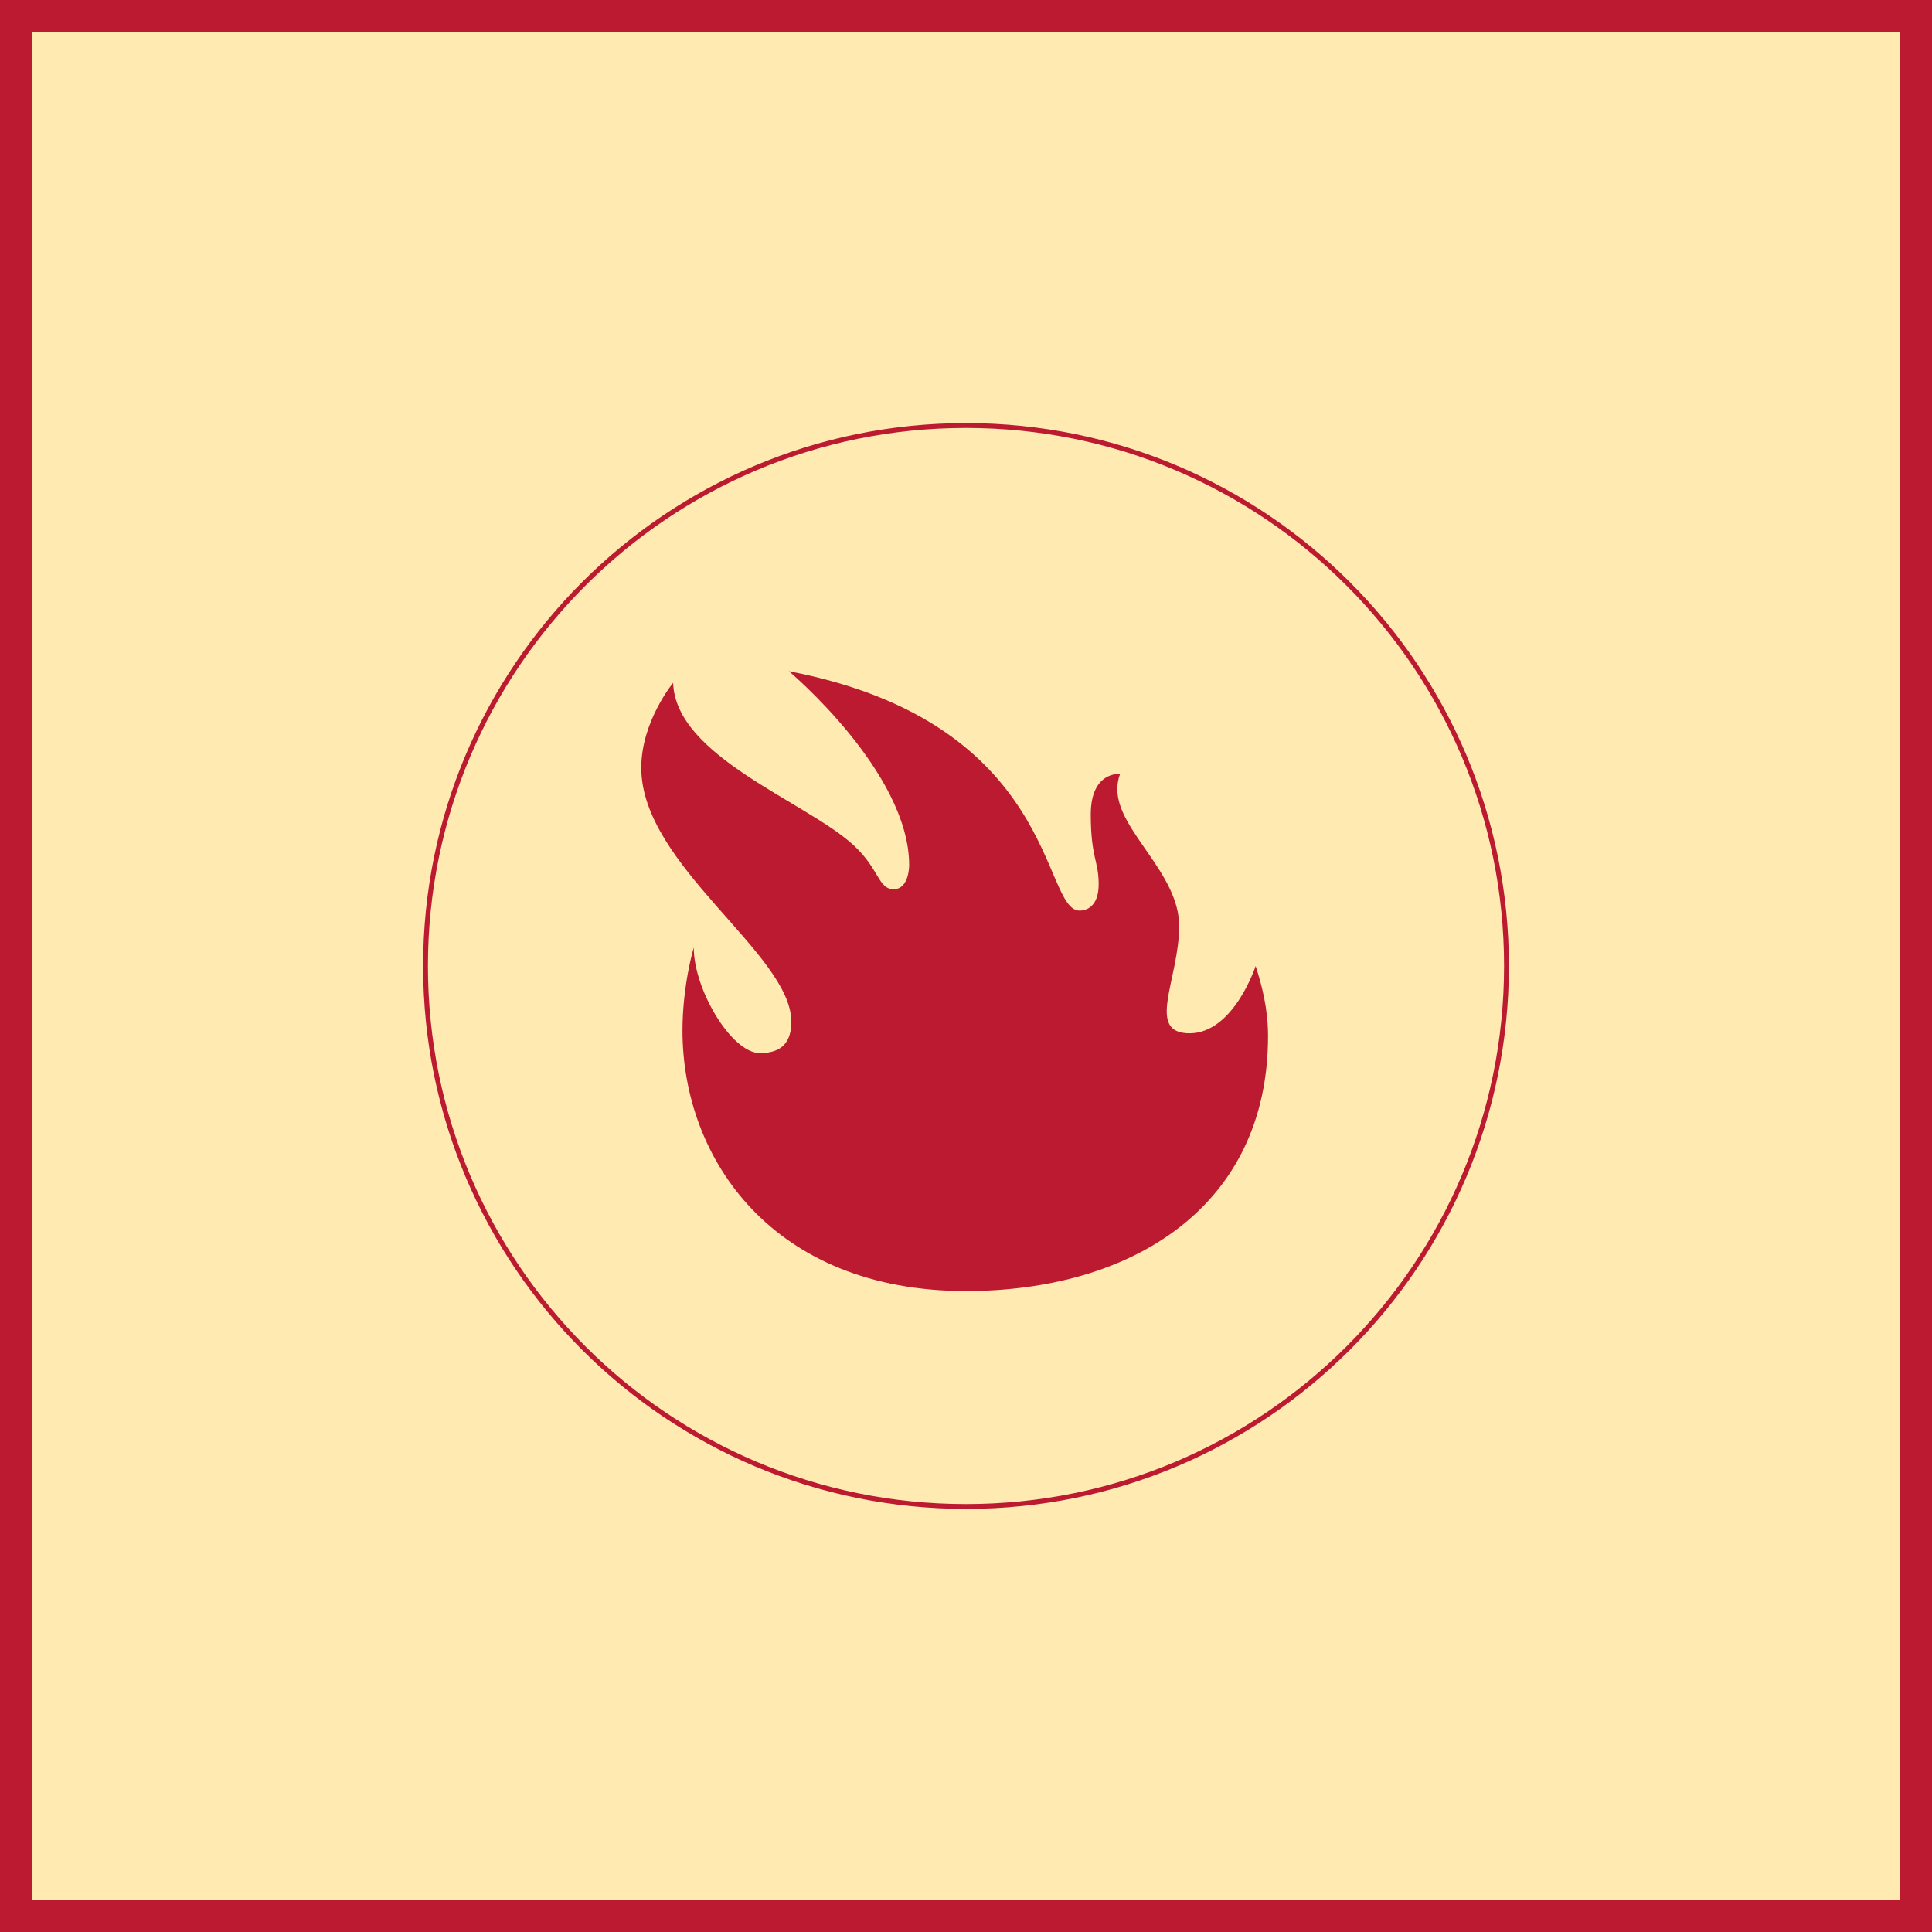
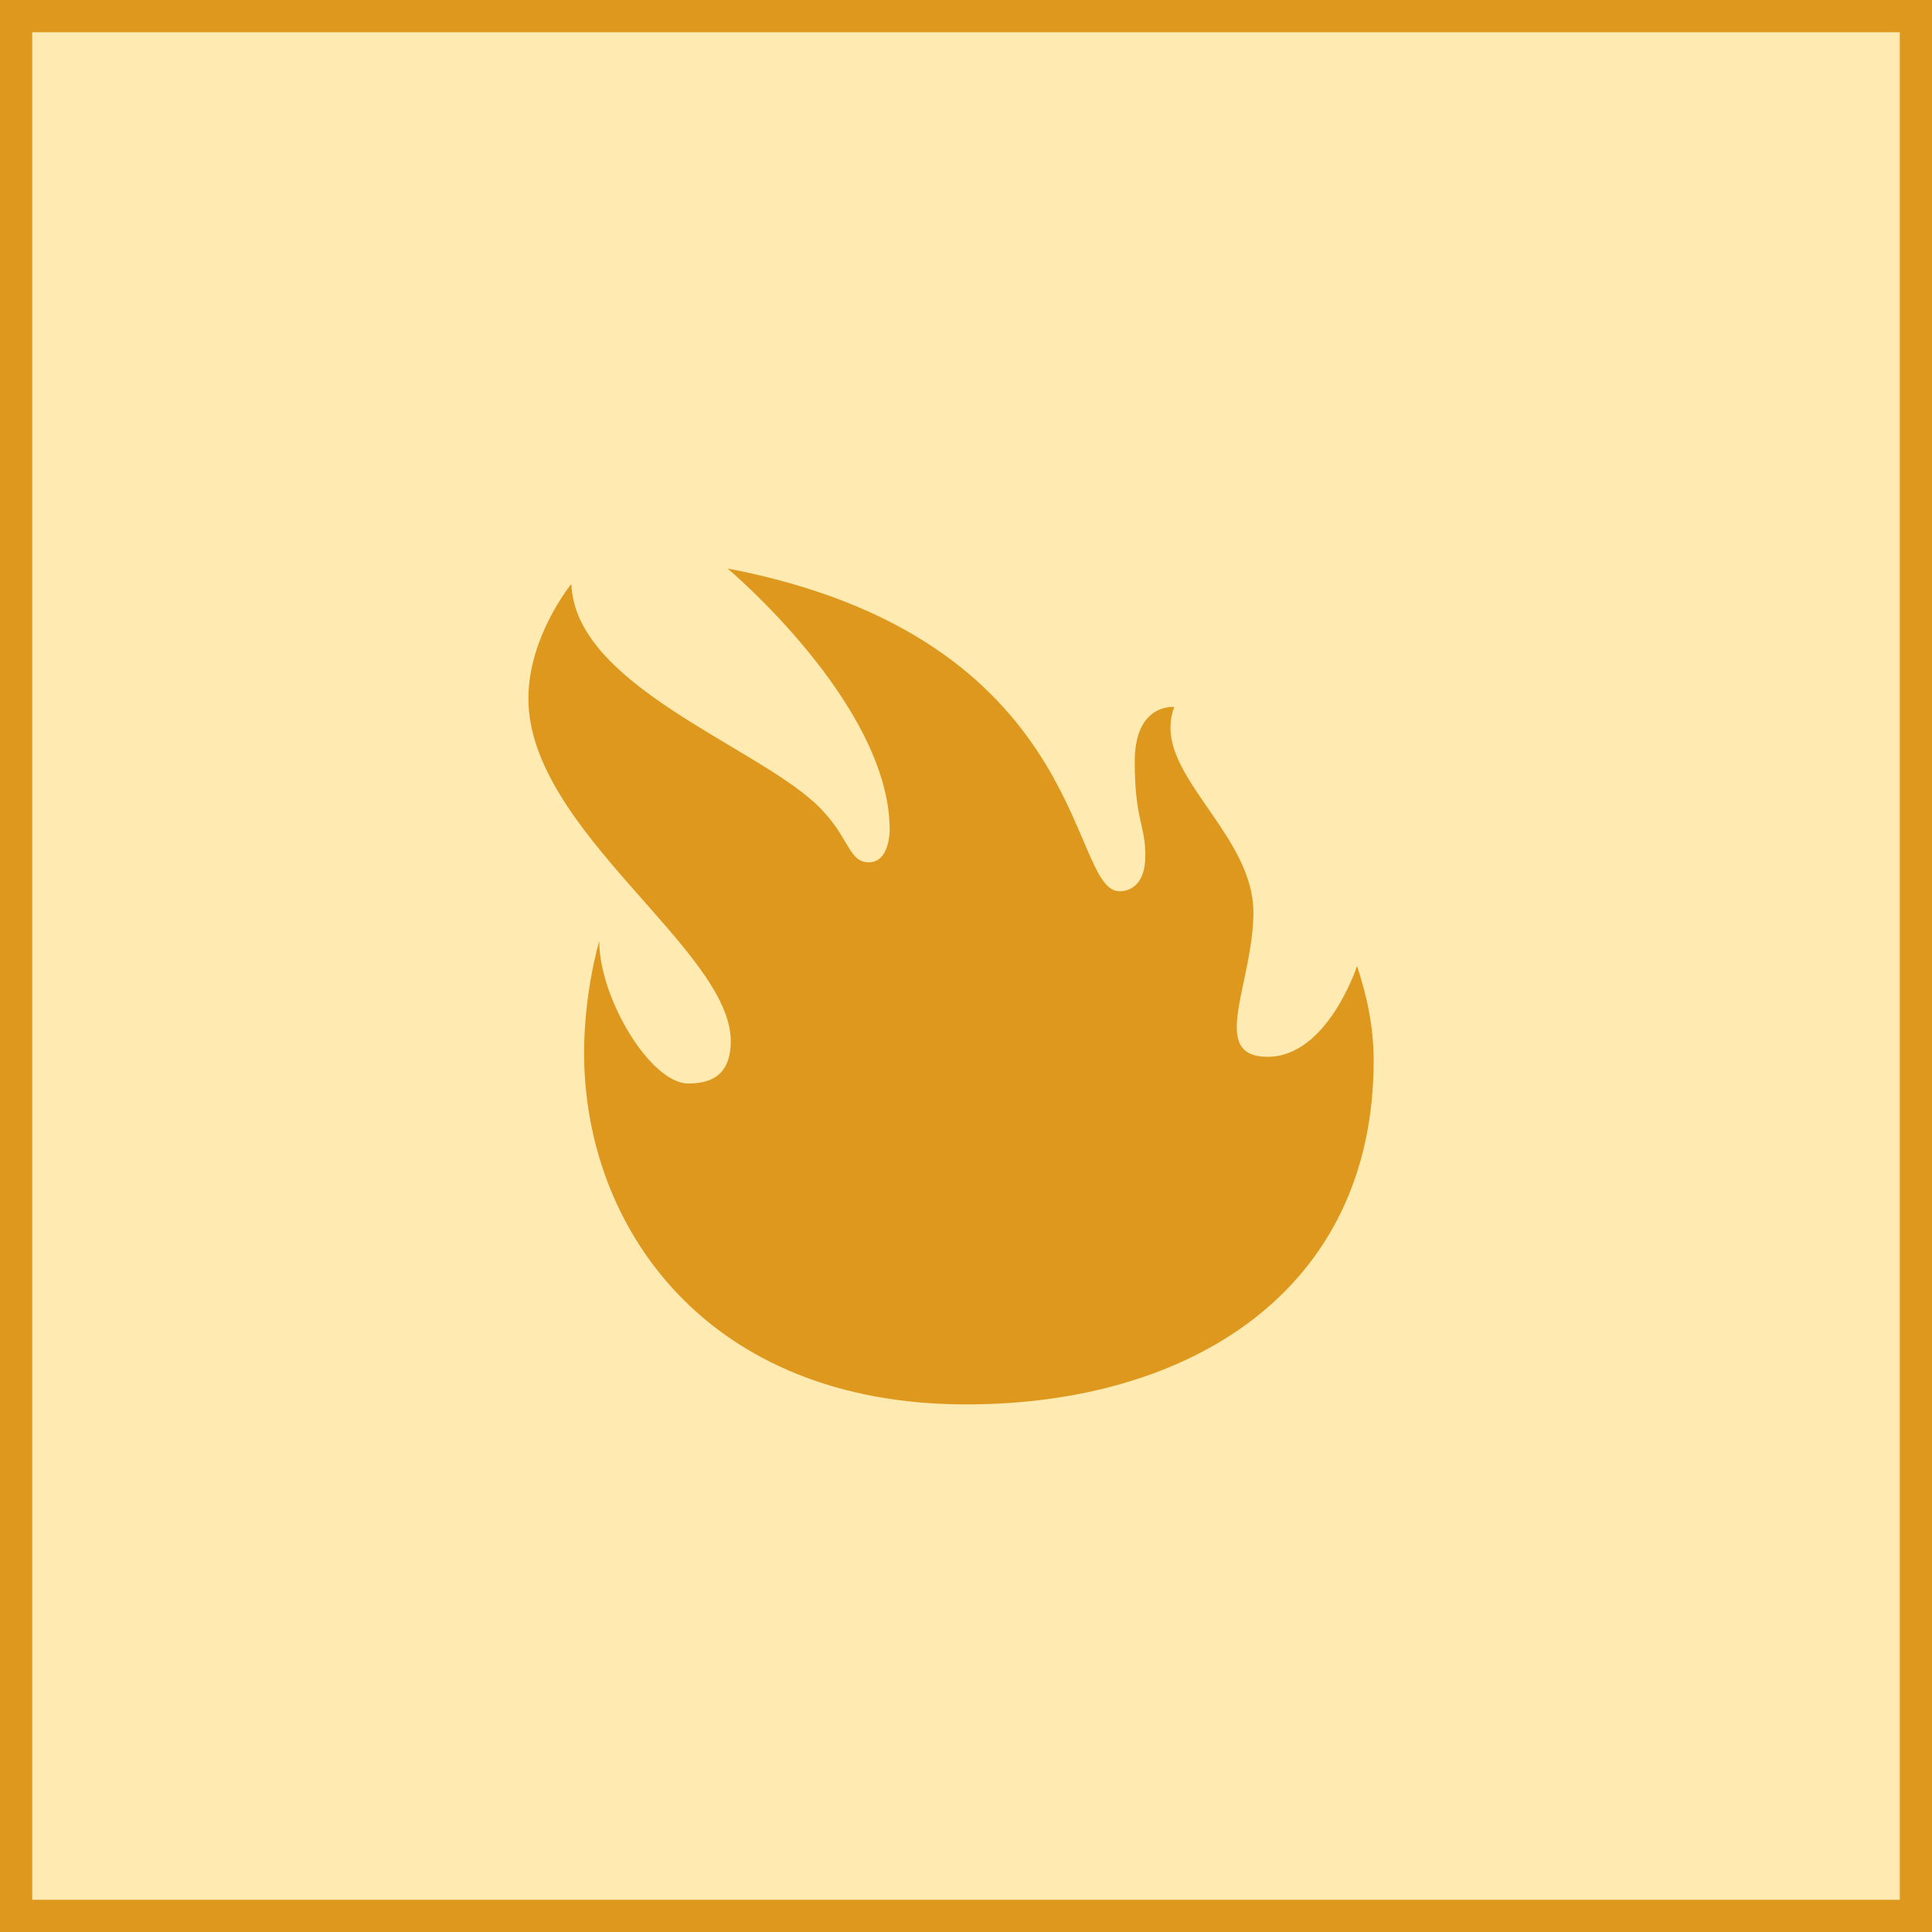
<svg xmlns="http://www.w3.org/2000/svg" viewBox="0 0 1200 1200" width="1200" height="1200">
-   <path fill="#ffeab1" stroke="#bc1a31" stroke-width="20" d="M10 10h1180v1180H10V10z" />
+   <path fill="#ffeab1" stroke="#dd981d" stroke-width="20" d="M10 10h1180v1180H10V10z" />
  <path fill="none" d="M600 801.9c-119.6 0-176-81.8-176-161.8 0-28.3 7-51.6 7-51.6 0 26.2 23.5 65.6 41.1 65.6 14.3 0 19.5-7.5 19.5-19.5 0-42.2-93.2-97.1-93.2-157.7 0-28.8 19.8-52.9 19.8-52.9 1.5 46.1 83 74 112.2 101 16 14.9 15.1 27.3 24.8 27.3s9.6-15 9.6-15C564.8 479.7 490 417 490 417c167.6 32.2 156.7 148.7 180.6 148.7 3.5 0 11.8-1.9 11.8-16.4s-4.9-16.4-4.9-43.4 18.2-25 18.2-25c-1 2.8-1.7 6-1.7 9.5 0 25.7 38.3 52 38.3 84.9s-21 66.6 6.5 66.6 41-41.8 41-41.8c4 12 7.8 26.4 7.8 43.5 0 106.4-85.1 158.4-187.7 158.4Z" />
-   <path fill="#bc1a31" d="M738.9 641.8c-27.6 0-6.5-33.6-6.5-66.6S694 516 694 490.3c0-3.5.6-6.7 1.7-9.6 0 0-18.2-1.8-18.2 25.1s4.9 28.8 4.9 43.4-8.3 16.4-11.8 16.4c-23.9 0-13-116.5-180.6-148.7 0 0 74.7 62.7 74.7 120.5 0 0 .1 14.9-9.6 14.9s-8.8-12.4-24.8-27.2c-29.2-27.1-110.8-55-112.2-101 0 0-19.8 24-19.8 52.8 0 60.6 93.2 115.5 93.2 157.7 0 12-5.2 19.5-19.5 19.5-17.6 0-41.1-39.4-41.1-65.6 0 0-7 23.3-7 51.6 0 80 56.4 161.8 176 161.8 102.6 0 187.7-52 187.7-158.4 0-17-3.8-31.4-7.7-43.5 0 0-13.6 41.8-41.1 41.8Z" />
-   <path fill="none" stroke="#bc1a31" stroke-width="3" d="M600 264.3a335.7 335.7 0 1 0 0 671.4 335.7 335.7 0 0 0 0-671.4Z" />
+   <path fill="#dd981d" d="M787.3 656.4c-37.1 0-8.8-45.4-8.8-89.9S727 486.7 727 452.1c0-4.8.9-9.1 2.3-13 0 0-24.5-2.5-24.5 33.9s6.6 38.9 6.6 58.5-11.2 22.1-16 22.1c-32.2 0-17.5-157.2-243.5-200.5 0 0 100.7 84.5 100.7 162.4 0 0 .2 20.1-13 20.1s-11.7-16.7-33.3-36.7c-39.5-36.5-149.4-74-151.4-136.2 0 0-26.7 32.5-26.7 71.2 0 81.8 125.7 155.9 125.7 212.8 0 16.1-7 26.3-26.3 26.3-23.7 0-55.4-53.2-55.4-88.5 0 0-9.4 31.4-9.4 69.5 0 108 76 218.3 237.3 218.3 138.4 0 253.1-70.2 253.1-213.6 0-23-5-42.4-10.3-58.7 0 0-18.4 56.4-55.5 56.4Z" />
</svg>
